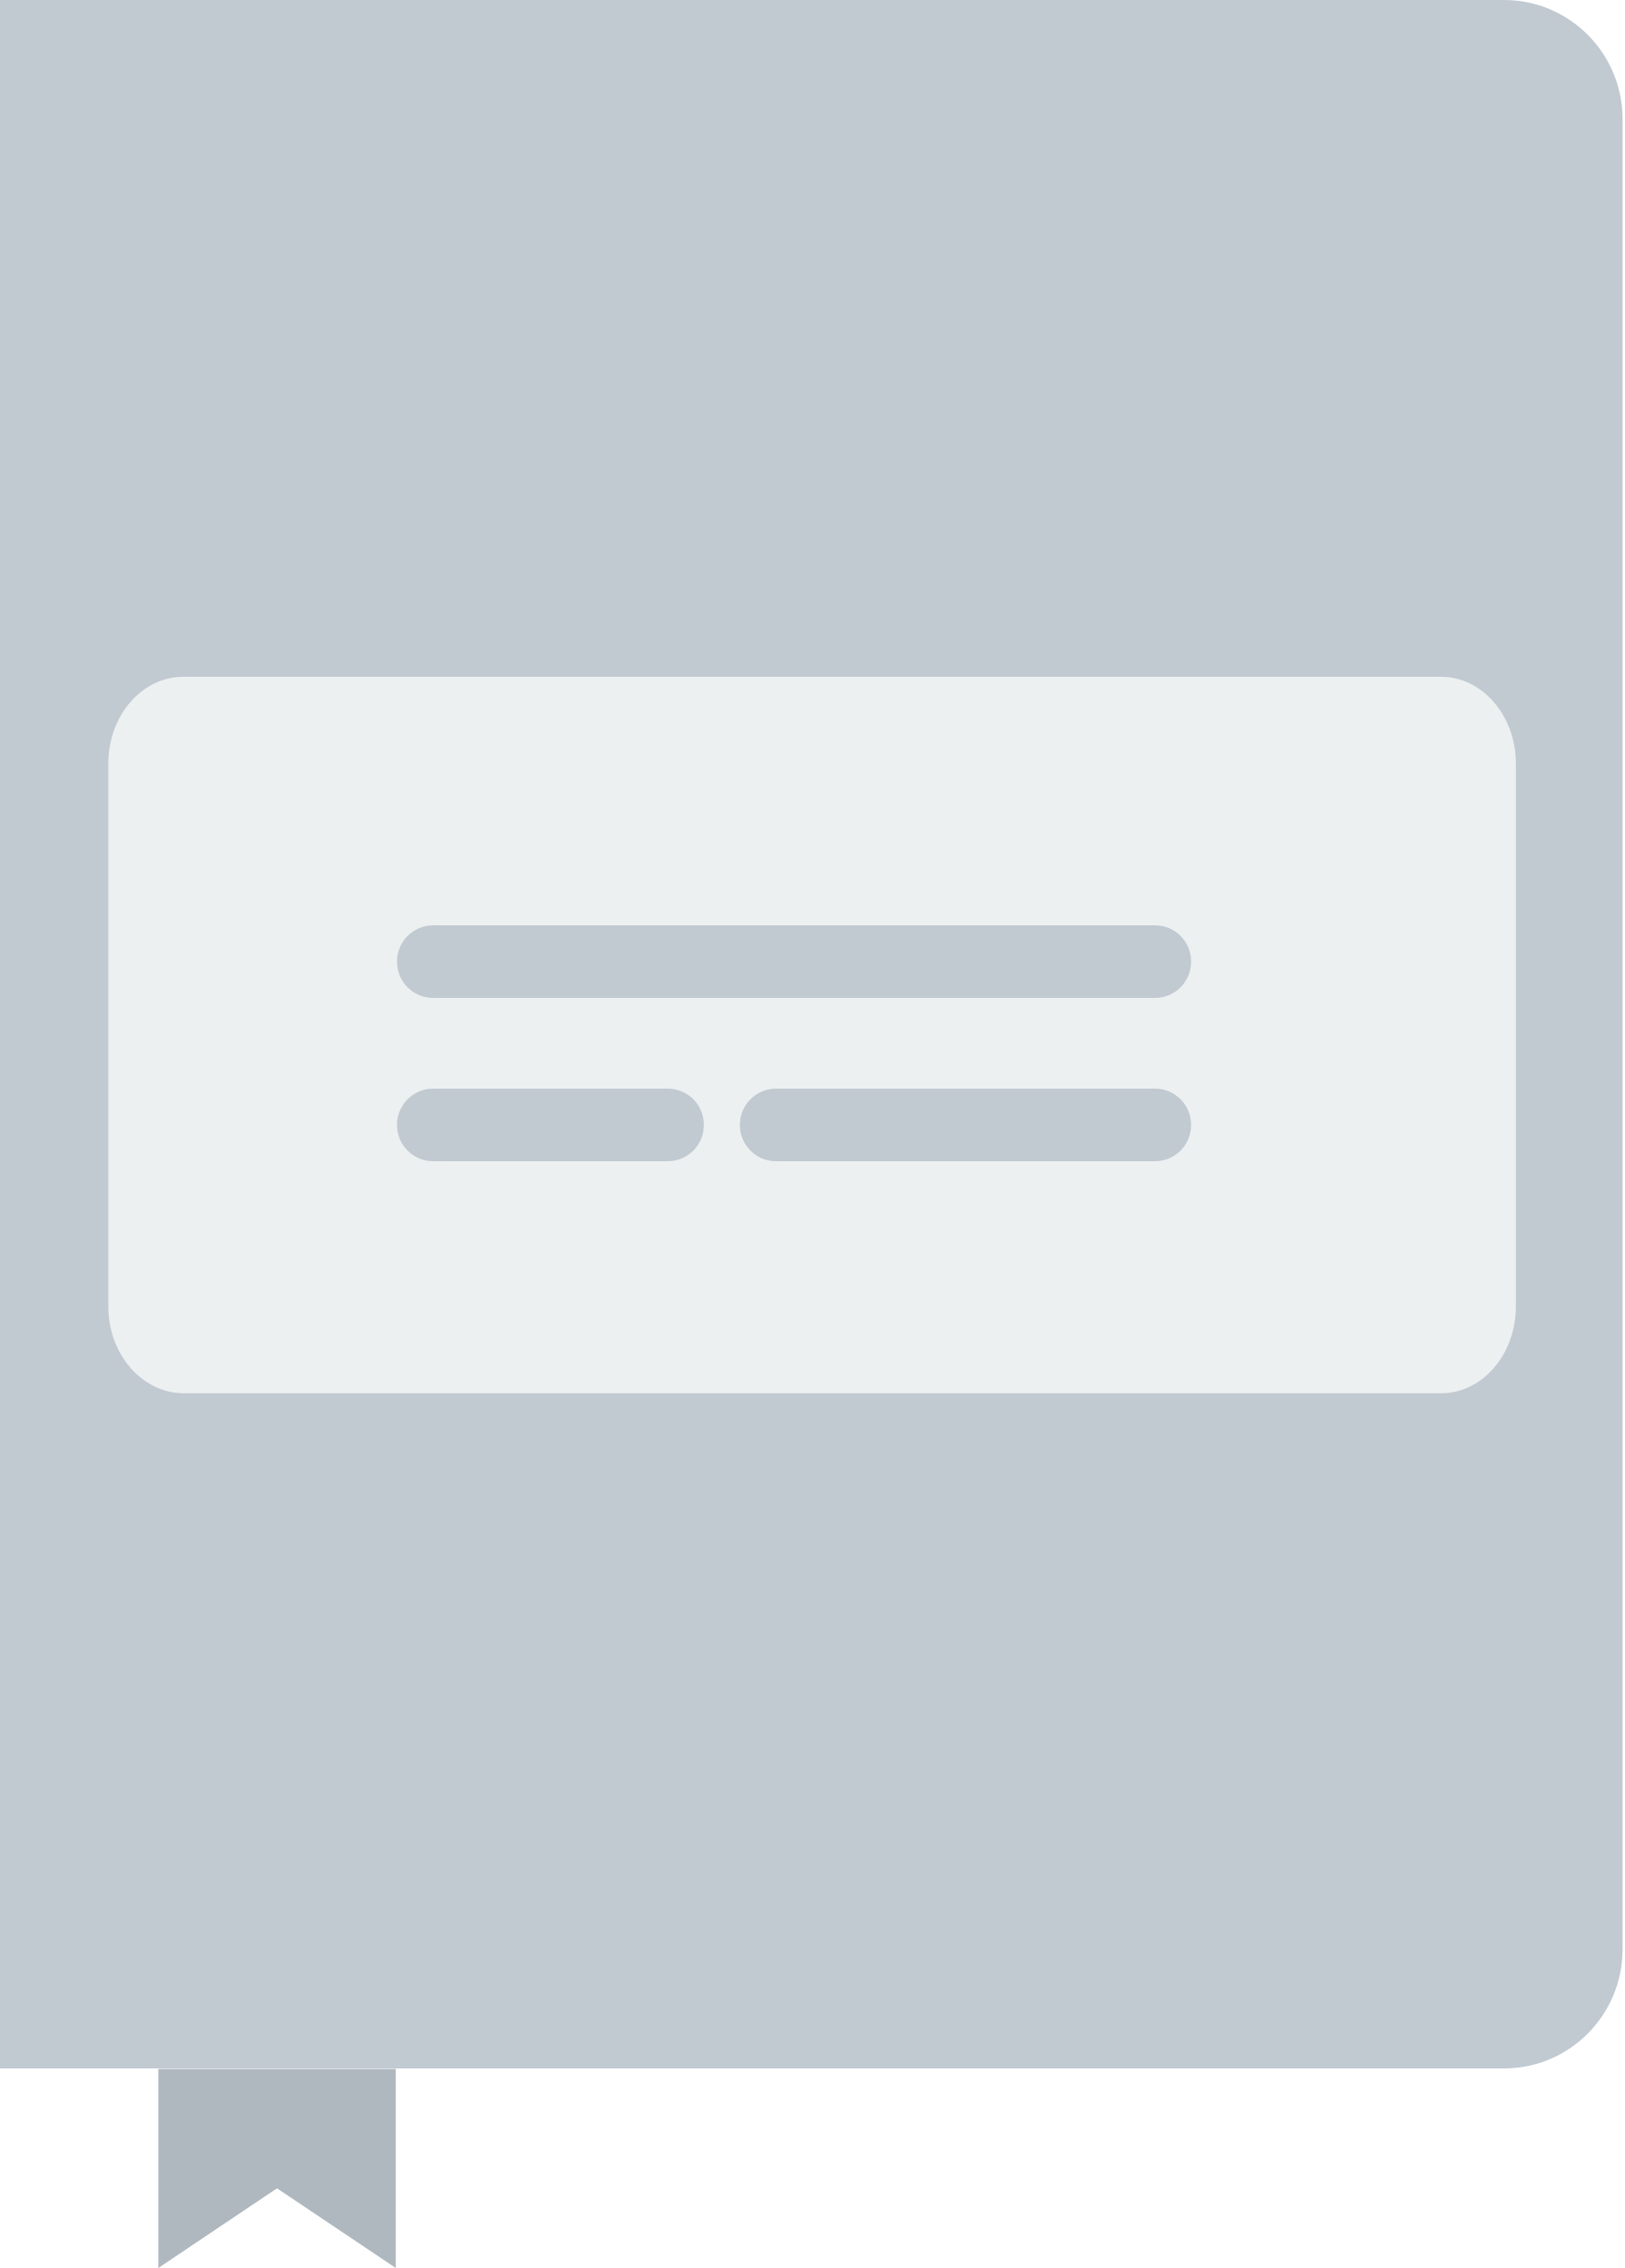
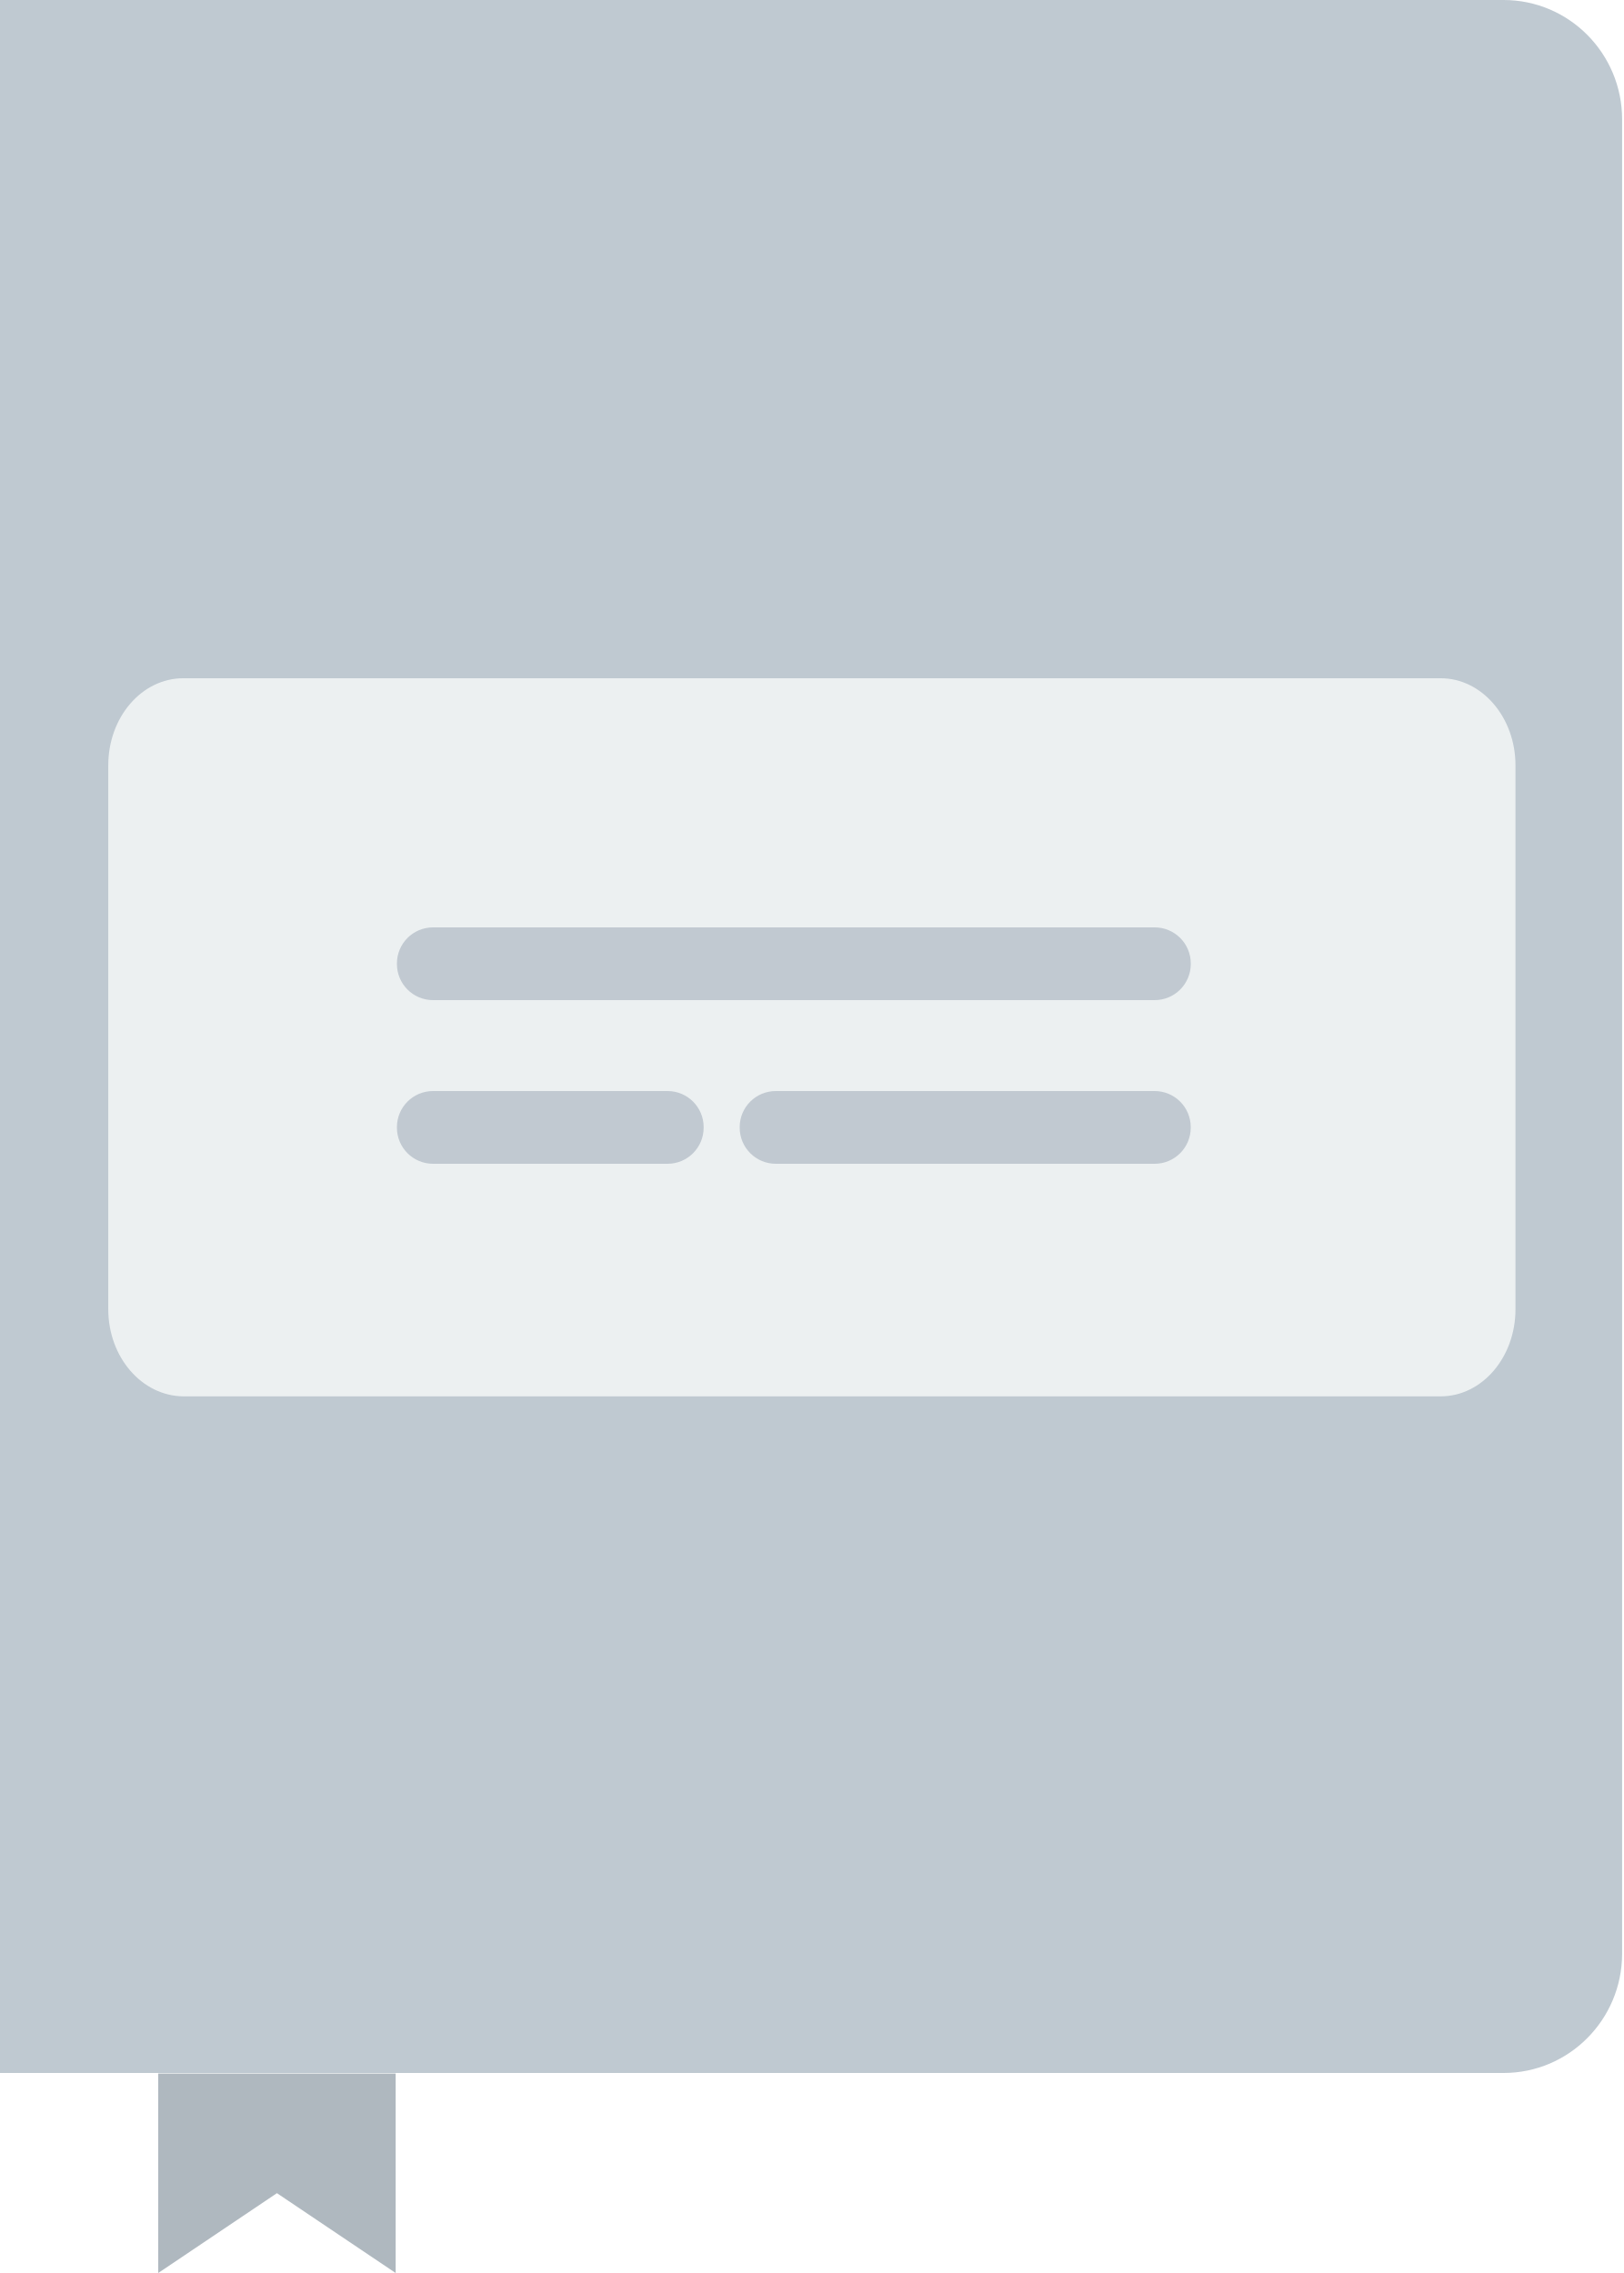
- <svg xmlns="http://www.w3.org/2000/svg" width="58px" height="81px" viewBox="0 0 58 81" version="1.1">
-   <g id="design" stroke="none" stroke-width="1" fill="none" fill-rule="evenodd">
-     <g id="home-2" transform="translate(-1517, -818)" fill-rule="nonzero">
-       <g id="tutorial" transform="translate(1517, 818)">
+ <svg xmlns="http://www.w3.org/2000/svg" width="40px" height="56px" viewBox="0 0 40 56" version="1.1">
+   <g id="desktop" stroke="none" stroke-width="1" fill="none" fill-rule="evenodd">
+     <g id="home-new" transform="translate(-1034, -698)" fill-rule="nonzero">
+       <g id="tutorial" transform="translate(1034, 698)">
        <g>
-           <path d="M53.714,73.872 L-3.55271368e-15,73.872 L-3.55271368e-15,-3.05533376e-13 L53.708,-3.05533376e-13 C56.046,-3.01212699e-13 57.942,1.906 57.942,4.257 L57.942,69.634 C57.931,71.975 56.043,73.868 53.714,73.872 Z" id="Shape" fill="#C1C9D1" />
-           <path d="M6.548,24.17 L51.459,24.17 C52.935,24.17 54.133,25.564 54.133,27.274 L54.133,46.656 C54.133,48.373 52.935,49.76 51.459,49.76 L6.548,49.76 C5.065,49.747 3.867,48.36 3.867,46.656 L3.867,27.274 C3.867,25.557 5.065,24.17 6.548,24.17 Z" id="Shape" fill="#ECF0F1" />
-           <polygon id="Shape" fill="#AFB8BF" points="14.133 81 9.892 78.155 5.652 81 5.652 73.891 14.133 73.891" />
-           <rect id="Rectangle-path" fill="#C1C9D1" x="14.178" y="33.048" width="28.356" height="2.592" rx="1.289" />
-           <rect id="Rectangle-path" fill="#C1C9D1" x="14.178" y="38.88" width="10.956" height="2.592" rx="1.289" />
-           <rect id="Rectangle-path" fill="#C1C9D1" x="26.422" y="38.88" width="16.111" height="2.592" rx="1.289" />
+           <path d="M37.044,51.072 L-3.55271368e-15,51.072 L-3.55271368e-15,-3.05533376e-13 L37.04,-3.05533376e-13 C38.653,-3.02546241e-13 39.96,1.318 39.96,2.943 L39.96,48.142 C39.953,49.761 38.65,51.07 37.044,51.072 Z" id="Shape" fill="#BFC9D1" />
+           <path d="M4.516,16.71 L35.489,16.71 C36.507,16.71 37.333,17.674 37.333,18.856 L37.333,32.256 C37.333,33.443 36.507,34.402 35.489,34.402 L4.516,34.402 C3.493,34.393 2.667,33.434 2.667,32.256 L2.667,18.856 C2.667,17.669 3.493,16.71 4.516,16.71 Z" id="Shape" fill="#ECF0F1" />
+           <polygon id="Shape" fill="#AFB8BF" points="9.747 56 6.822 54.033 3.898 56 3.898 51.085 9.747 51.085" />
+           <rect id="Rectangle-path" fill="#C1C9D1" x="9.778" y="22.848" width="19.556" height="1.792" rx="0.889" />
+           <rect id="Rectangle-path" fill="#C1C9D1" x="9.778" y="26.88" width="7.556" height="1.792" rx="0.889" />
+           <rect id="Rectangle-path" fill="#C1C9D1" x="18.222" y="26.88" width="11.111" height="1.792" rx="0.889" />
        </g>
      </g>
    </g>
  </g>
</svg>
